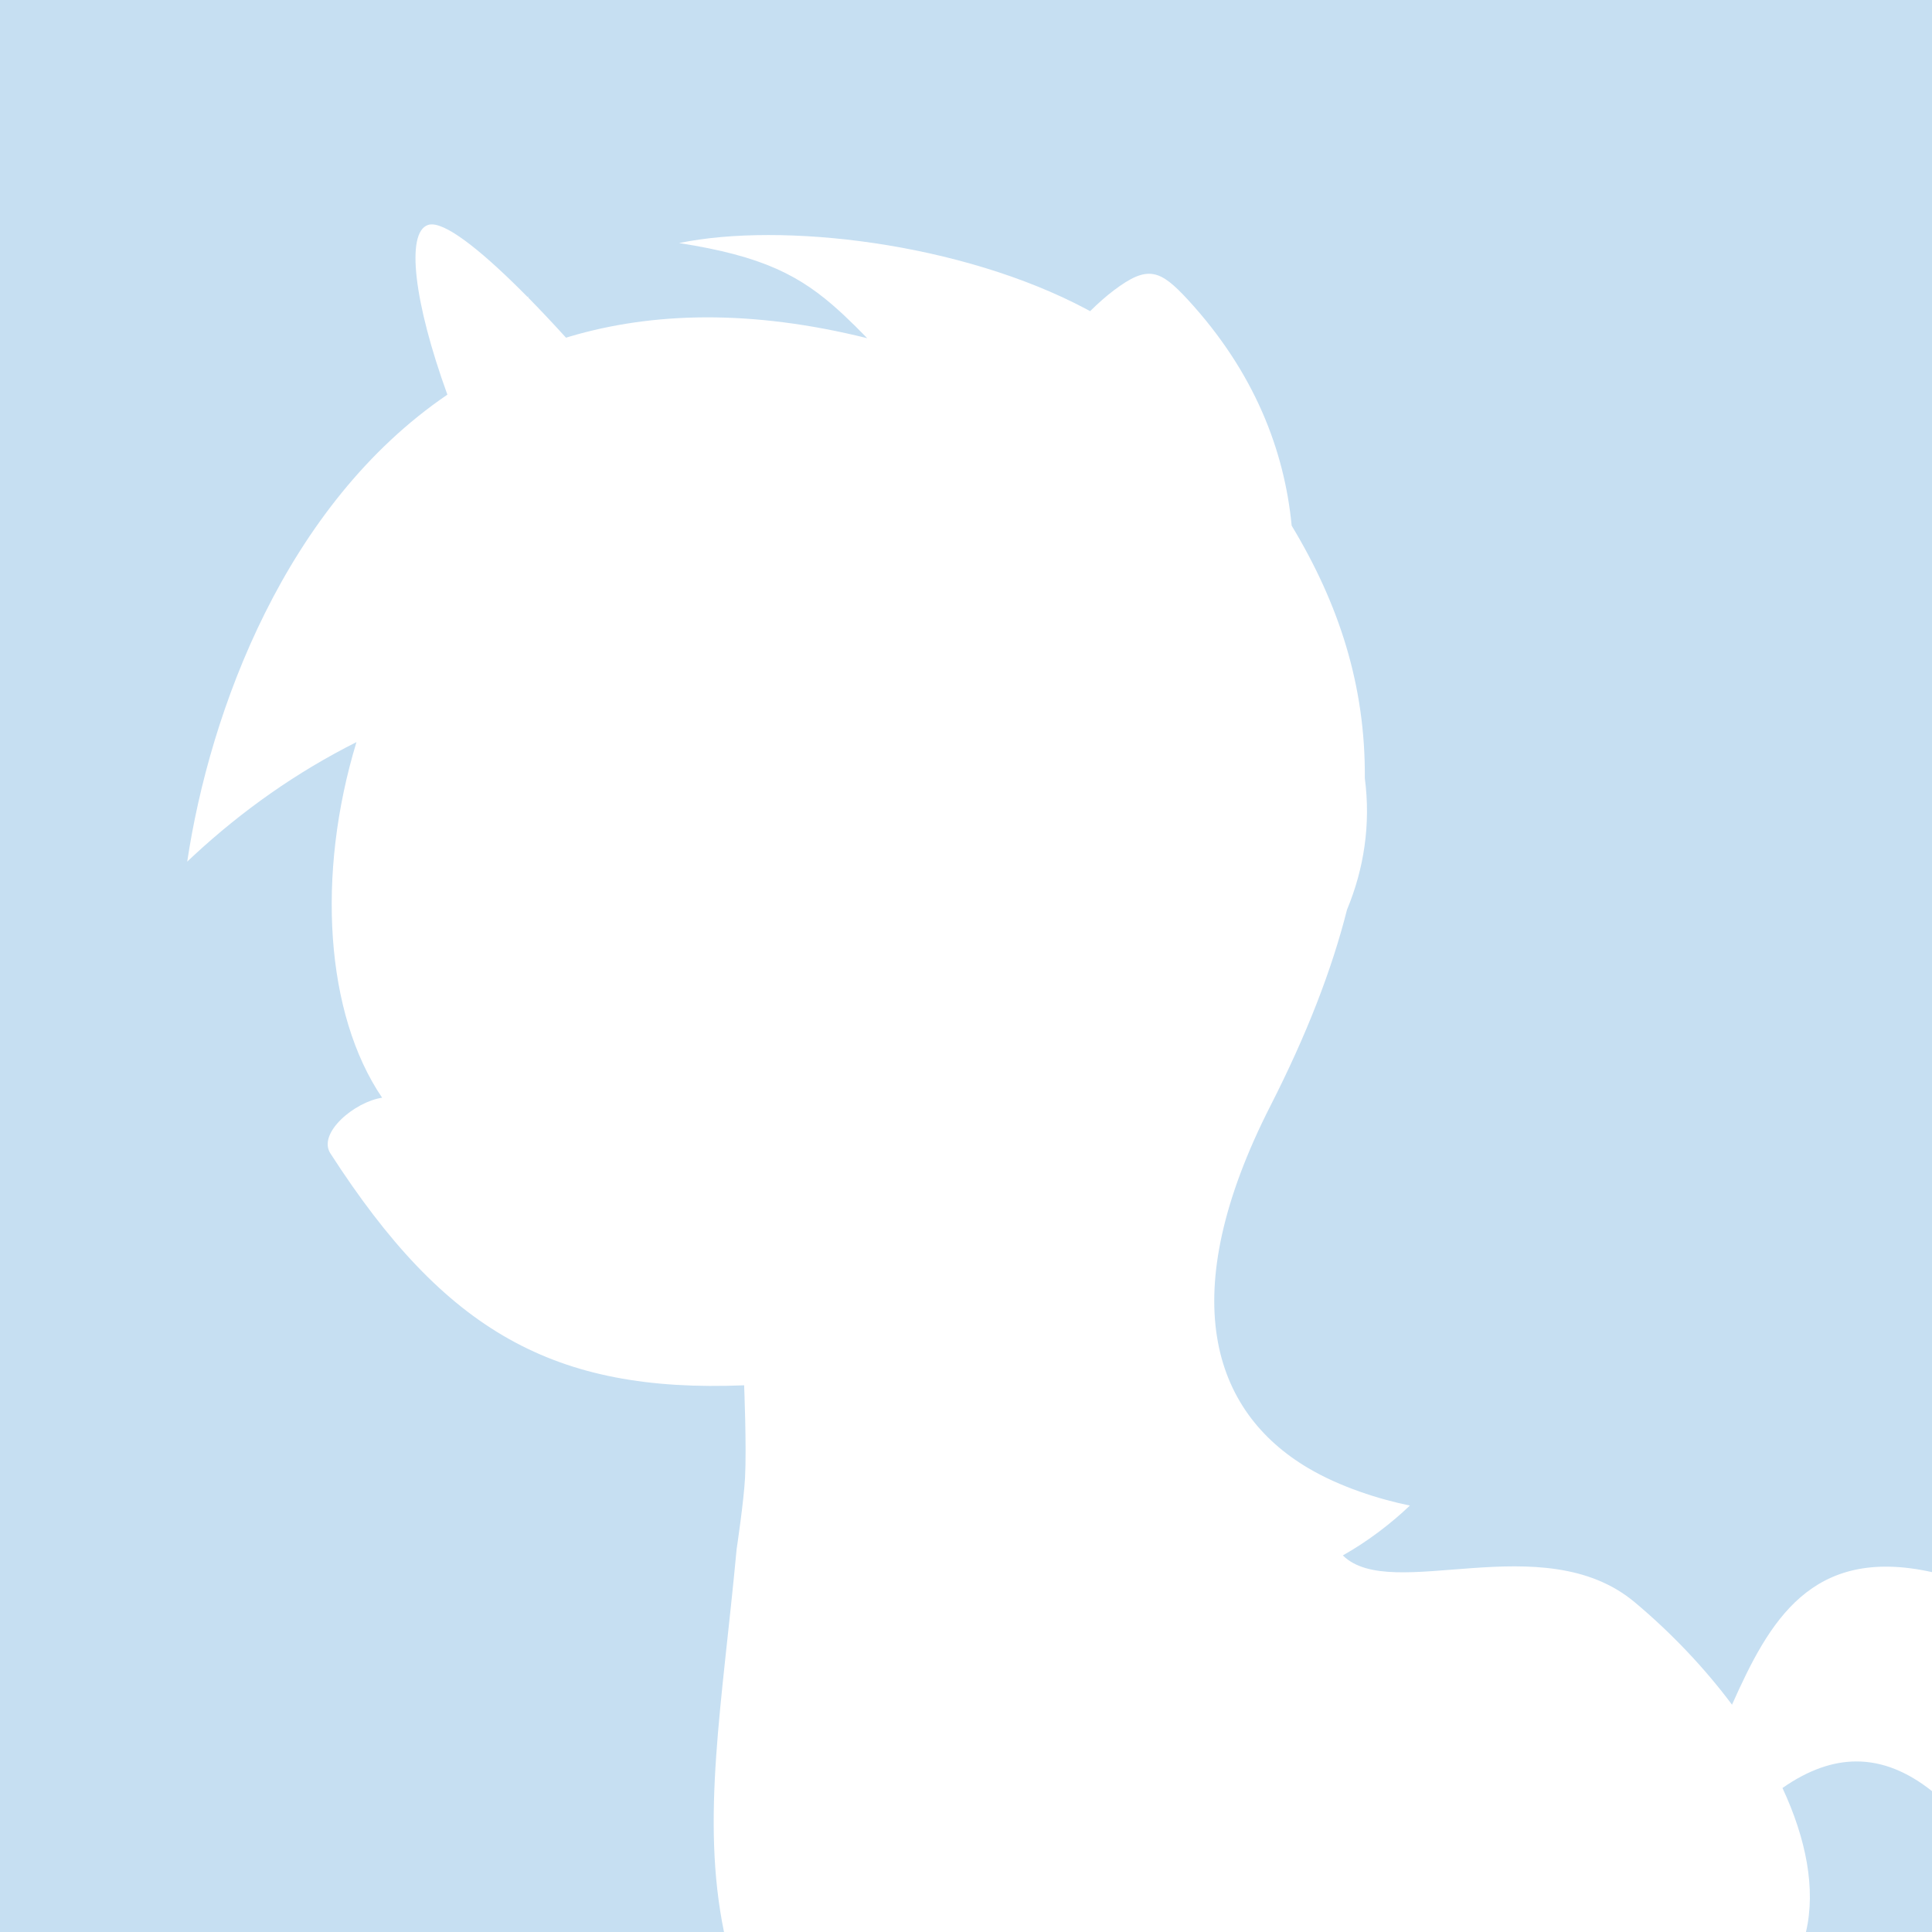
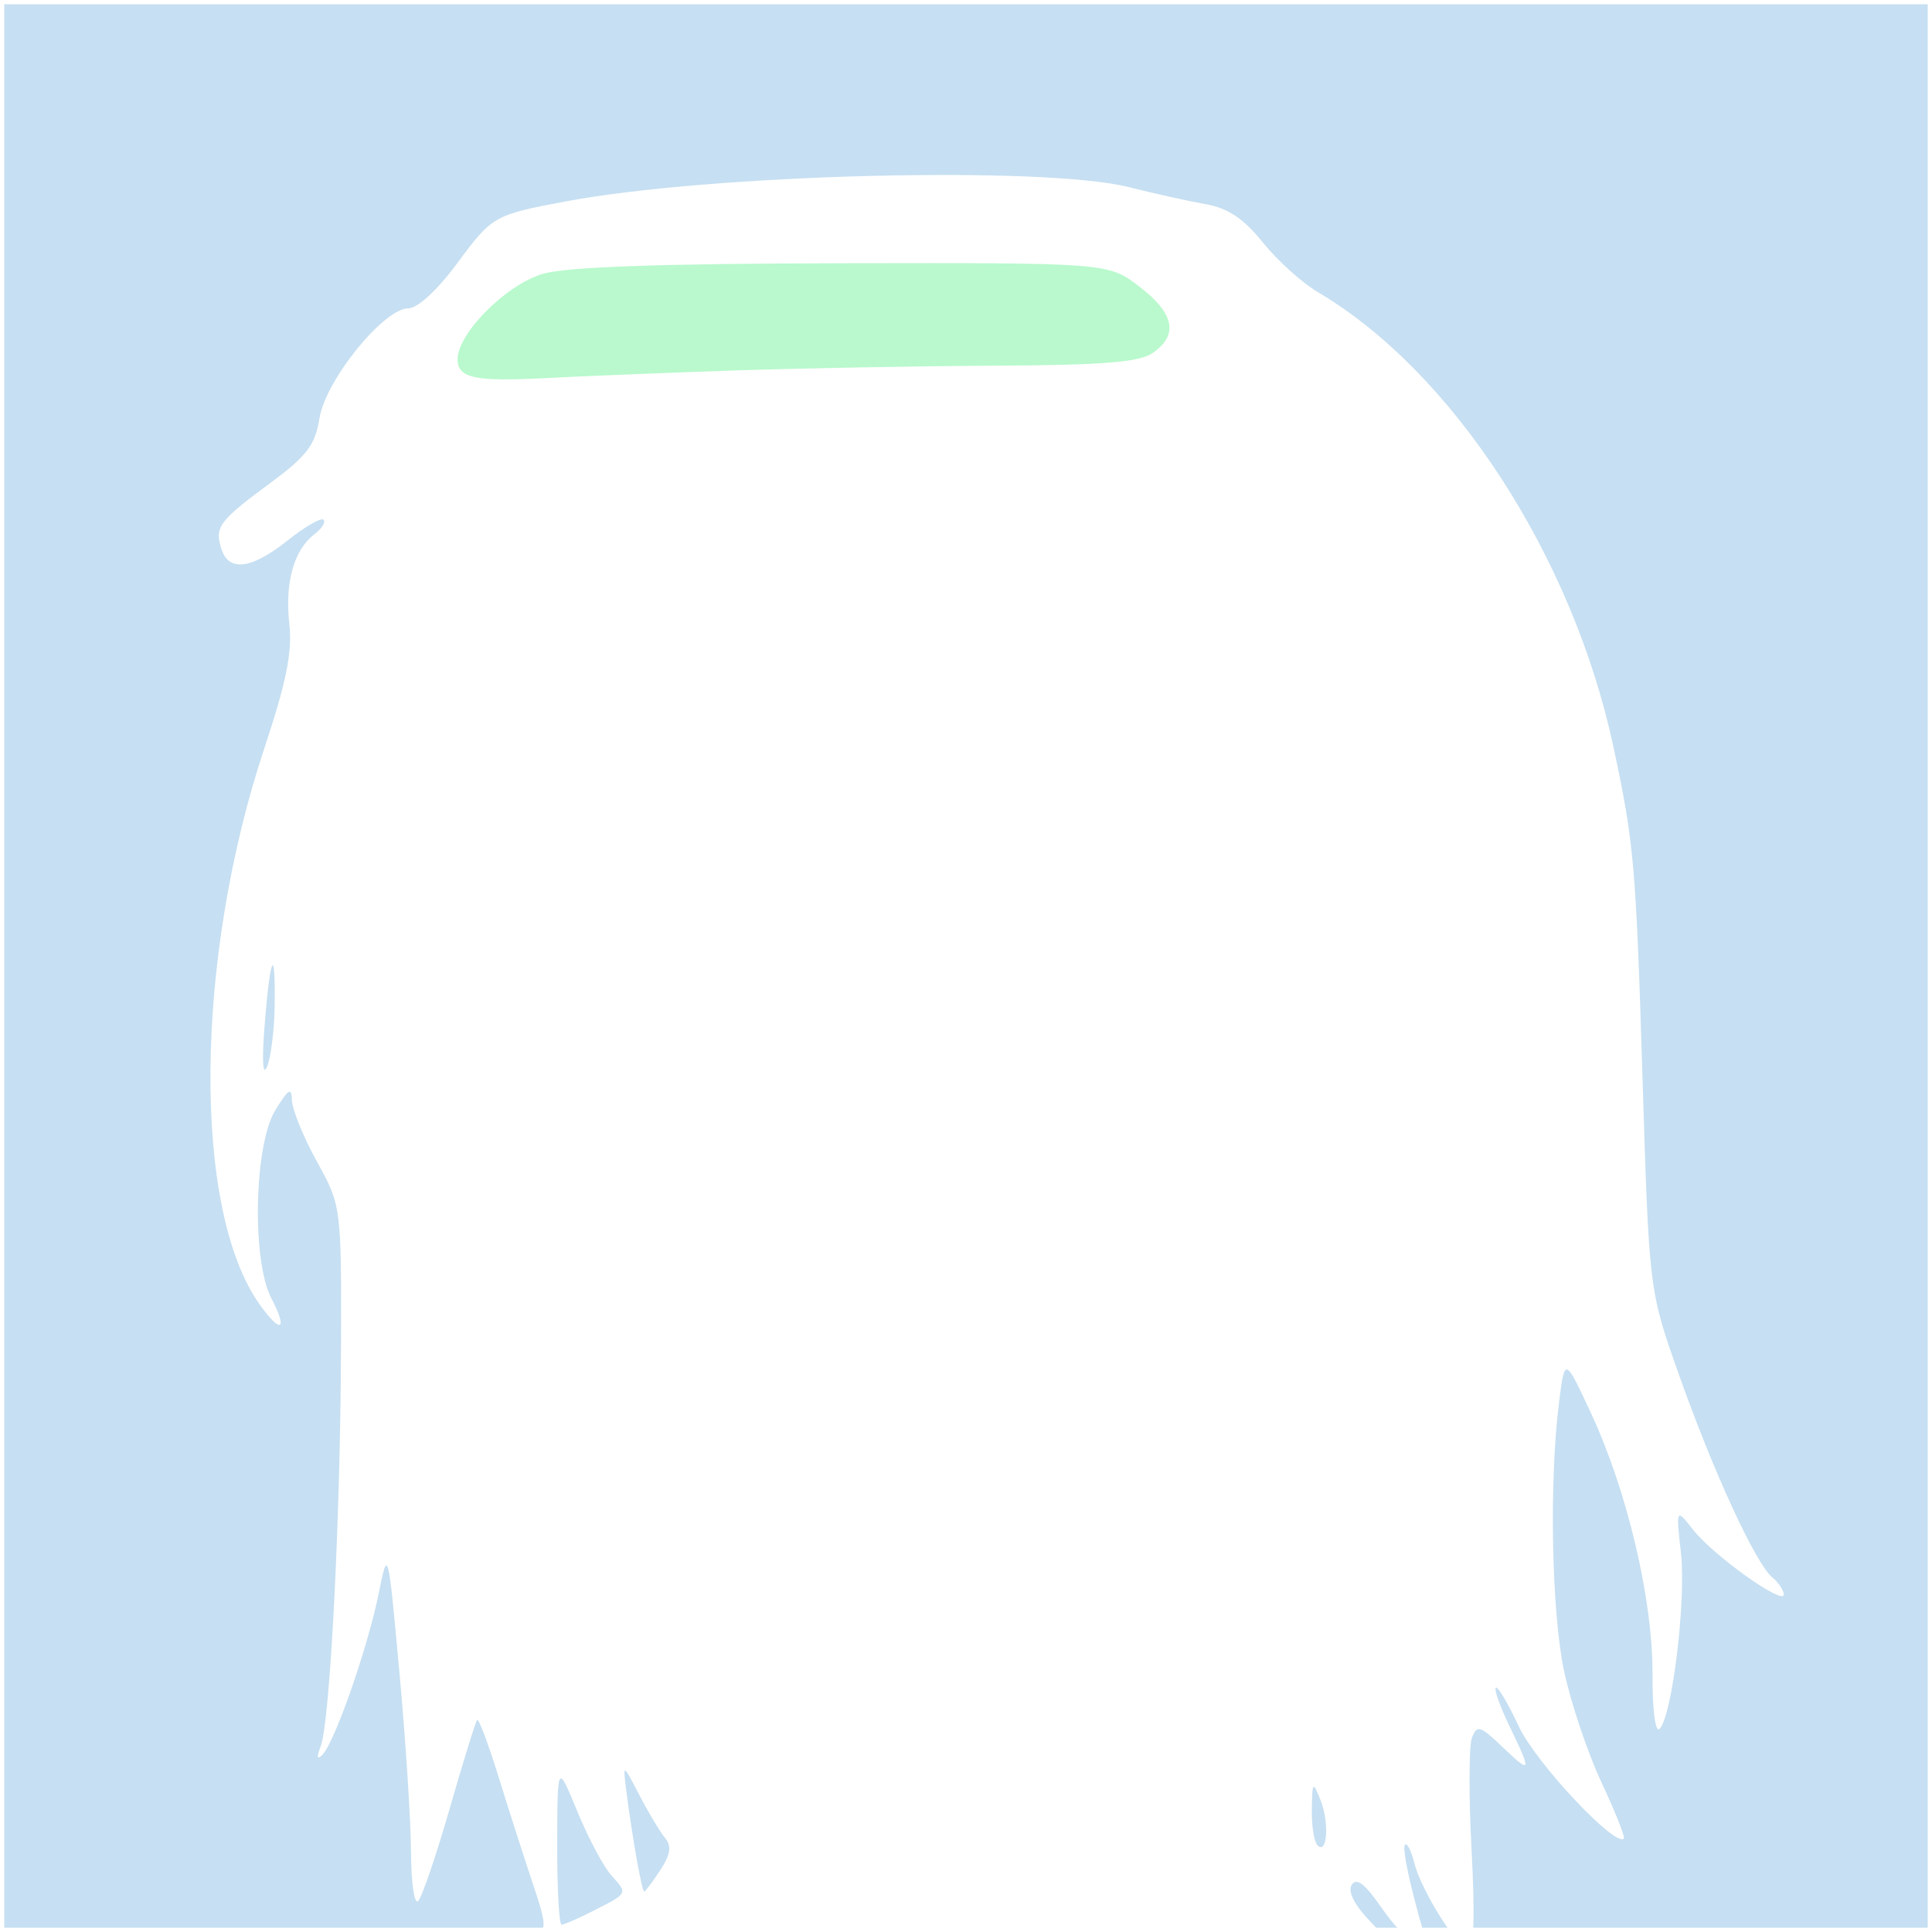
- <svg xmlns="http://www.w3.org/2000/svg" viewBox="0 0 1200 1200" width="125" height="125">
-   <rect fill="#fff" height="1200" width="1200" />
-   <path d="m0,0v1200h449.687c-14.428,-70.533-1.188,-140.71 7.844,-237.781 0,0 4.42,-29.398 5.219,-44.219 1.033,-19.161-0.563,-57.562-0.563,-57.562-118.238,4.812-185.784,-33.591-256.969,-144.031-8.163,-12.664 15.138,-32.088 32.125,-34.594-35.261,-51.95-40.981,-138.525-15.938,-220.875-37.175,18.67-70.807,42.413-101.281,70.625-1.293,1.197-2.562,2.412-3.844,3.625 14.086,-93.752 60.988,-221.578 161.594,-290.062-20.758,-57.211-25.99,-100.877-11.938,-105.438 0.721,-0.234 1.525,-0.328 2.406,-0.312 10.835,0.192 33.435,18.837 59.344,45.094l0.438,-0.375c-0.015,0.245-0.044,0.476-0.063,0.719 7.634,7.748 15.515,16.149 23.5,24.938 0.813,-0.248 1.619,-0.509 2.438,-0.75 51.342,-15.151 112.434,-16.909 184.656,1.062-5.04,-5.177-9.816,-9.929-14.5,-14.312-0.937,-0.877 -1.88,-1.747 -2.812,-2.594 -24.249,-22.024 -47.619,-34.139-99.562,-42.188 63.855,-13.203 175.276,-0.363 253.281,41.188 0.684,0.364 1.353,0.756 2.031,1.125 5.067,-5.045 10.014,-9.378 14.688,-12.906 21.1,-15.932 28.709,-13.084 46.344,6.125 40.941,44.591 59.647,93.085 64.156,140 29.325,48.585 45.877,99.2 45.438,156.875 3.758,28.468-0.499,56.262-11.062,81.625-9.392,37.212-24.964,77.493-47.531,121.781-60.148,118.042-36.264,189.83 23.5,225.125 19.738,11.657 44.034,19.341 63.094,23.219-11.179,10.642-25.55,21.896-41.656,30.969 30.15,29.867 124.277,-18.576 181.219,29.031 22.487,18.801 43.272,40.63 60.5,63.688 22.993,-51.523 49.08,-99.013 124.219,-82.344V0ZM1152.906,1094.062c-14.37,0.05-29.559,5.147-45.781,16.5 14.653,31.432 20.871,62.648 14.594,89.438h78.281v-87.5c-14.785,-11.72-30.378,-18.495-47.094,-18.438" fill="#c6dff2" />
+ <svg xmlns="http://www.w3.org/2000/svg" width="226.01mm" height="226.01mm" version="1.1" viewBox="0 0 226.01 226.01">
+   <g transform="translate(1.4848 .75841)">
+     <g transform="translate(-.53454)">
+       <path d="m-0.7-0.508h225.51v225.51h-225.51z" fill="#c6dff2" opacity=".998" stroke="#fff" stroke-linecap="round" stroke-width=".5" style="paint-order:fill markers stroke" />
+       <path transform="matrix(.99978 -.02107 .053062 .99859 0 0)" d="m58.165 28.197h67.749c4.853 0 8.76 3.907 8.76 8.76v6.257c0 4.853-3.907 8.76-8.76 8.76h-67.749c-4.853 0-8.76-3.907-8.76-8.76v-6.257c0-4.853 3.907-8.76 8.76-8.76z" fill="#b9f9cd" opacity=".998" stroke="#fff" stroke-linecap="round" stroke-width=".1" style="paint-order:fill markers stroke" />
+       <path d="m61.557 226.09c1.476-1.121 1.462-1.61-0.192-6.545-0.983-2.933-2.772-8.505-3.975-12.383s-2.336-6.902-2.517-6.721c-0.181 0.181-1.628 4.842-3.215 10.358-1.587 5.516-3.25 10.393-3.694 10.837-0.444 0.444-0.819-2.135-0.834-5.732-0.015-3.597-0.627-13.084-1.36-21.084-1.334-14.544-1.334-14.544-2.443-9.065-1.27 6.274-5.133 17.324-6.559 18.761-0.637 0.642-0.707 0.314-0.209-0.97 1.091-2.809 2.307-26.396 2.379-46.145 0.062-17.056 0.062-17.056-2.829-22.301-1.59-2.885-2.901-6.118-2.913-7.185-0.017-1.538-0.421-1.283-1.957 1.236-2.463 4.04-2.745 17.551-0.458 21.937 1.983 3.803 1.148 4.27-1.353 0.758-7.899-11.093-7.644-40.443 0.567-65.14 2.567-7.72 3.267-11.224 2.899-14.495-0.541-4.799 0.536-8.646 2.928-10.463 0.87-0.661 1.354-1.43 1.075-1.709-0.279-0.279-2.162 0.807-4.184 2.414-4.263 3.388-6.902 3.724-7.77 0.991-0.811-2.554-0.286-3.259 5.751-7.718 4.265-3.151 5.23-4.426 5.735-7.585 0.707-4.419 7.511-12.825 10.381-12.825 1.087 0 3.4-2.13 5.712-5.26 4.108-5.561 4.303-5.672 12.659-7.246 17.05-3.212 55.979-4.196 65.973-1.668 2.912 0.737 6.925 1.628 8.918 1.981 2.635 0.466 4.465 1.689 6.707 4.478 1.696 2.11 4.592 4.727 6.436 5.815 15.797 9.321 29.825 30.918 34.594 53.262 2.403 11.259 2.617 13.705 3.392 38.804 0.763 24.736 0.763 24.736 4.272 34.622 4.04 11.386 8.947 22.037 10.898 23.656 0.74 0.614 1.345 1.52 1.345 2.014 0 1.312-8.237-4.57-10.59-7.562-2.011-2.556-2.011-2.556-1.431 2.761 0.609 5.581-1.034 19.049-2.503 20.517-0.497 0.497-0.846-2.2-0.829-6.416 0.034-8.757-2.959-21.434-7.217-30.565-3.047-6.535-3.047-6.535-3.717-1.202-1.166 9.28-0.879 24.483 0.592 31.428 0.781 3.686 2.744 9.533 4.363 12.992s2.804 6.429 2.633 6.6c-1.024 1.024-10.293-8.858-12.272-13.084-1.279-2.73-2.499-4.789-2.713-4.575s0.515 2.258 1.619 4.543c2.625 5.432 2.548 5.64-0.873 2.363-2.575-2.466-2.95-2.578-3.537-1.048-0.361 0.942-0.378 6.901-0.037 13.244 0.392 7.299 0.272 11.532-0.329 11.532-1.238 0-5.563-6.873-6.384-10.146-0.352-1.402-0.834-2.355-1.072-2.118-0.373 0.373 0.556 4.755 2.241 10.56 0.832 2.867-2.126 0.958-5.048-3.258-1.9-2.742-2.887-3.489-3.436-2.6-0.494 0.799 0.329 2.381 2.289 4.404 3.06 3.157 3.06 3.157-48.221 3.157-41.229 0-50.968-0.238-49.686-1.212zm6.823-3.275c4.174-2.122 4.128-2.036 2.215-4.15-0.926-1.024-2.731-4.408-4.011-7.521-2.327-5.66-2.327-5.66-2.35 3.794-0.013 5.2 0.217 9.454 0.51 9.454s1.929-0.71 3.636-1.578zm7.905-4.79c1.214-1.854 1.358-2.818 0.561-3.778-0.588-0.709-1.942-2.971-3.009-5.026-1.939-3.737-1.939-3.737-1.501-0.343 0.701 5.432 1.806 11.636 2.072 11.636 0.135 0 0.98-1.12 1.877-2.489zm77.235-8.222c-0.891-2.231-0.954-2.164-1.011 1.096-0.034 1.911 0.266 3.807 0.666 4.213 1.146 1.164 1.396-2.678 0.345-5.309zm-122.34-92.958c0.093-7.135-0.512-5.93-1.175 2.343-0.329 4.102-0.218 6.02 0.281 4.848 0.454-1.067 0.856-4.303 0.894-7.191zm52.913-74.235c7.999-0.278 22.027-0.544 31.173-0.589 12.965-0.065 17.077-0.398 18.665-1.51 3.009-2.107 2.491-4.618-1.599-7.747-3.636-2.782-3.636-2.782-34.664-2.727-21.363 0.038-32.296 0.423-35.098 1.236-4.295 1.246-9.99 6.953-9.99 10.01 0 2.183 2.045 2.623 10.181 2.193 3.733-0.198 13.332-0.587 21.332-0.865z" fill="#fff" stroke-width=".97" />
+     </g>
+   </g>
</svg>
